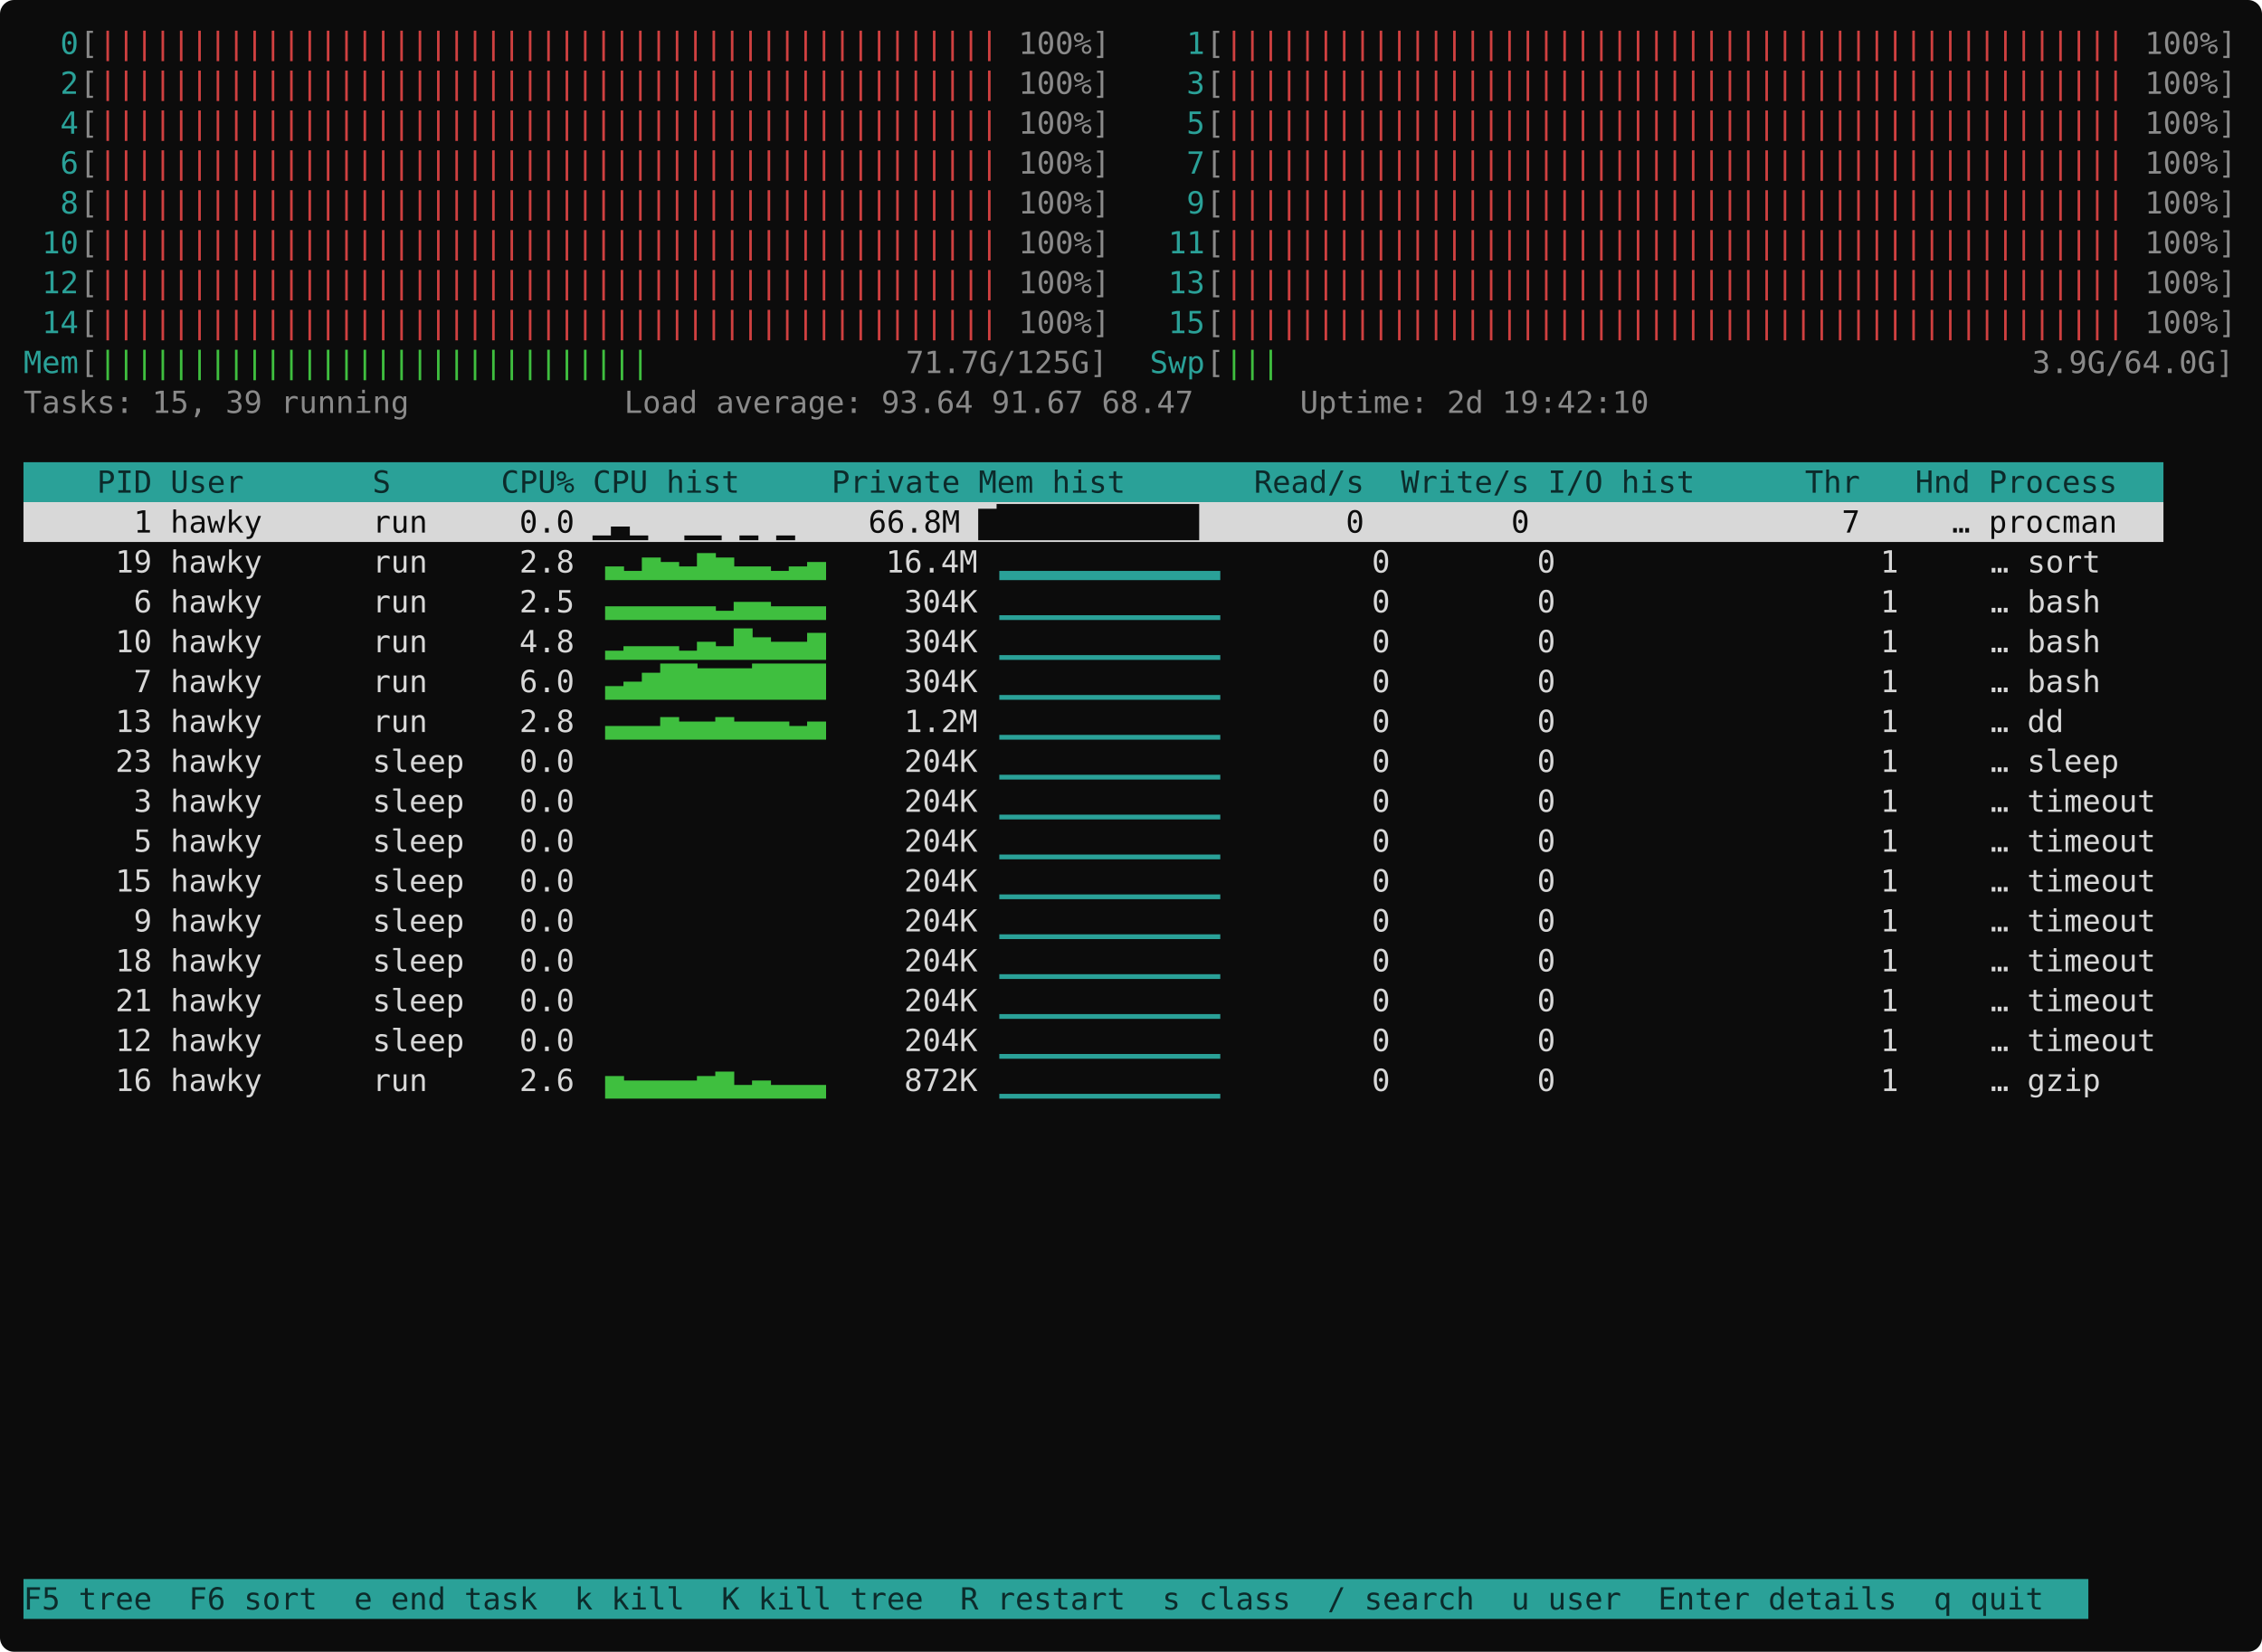
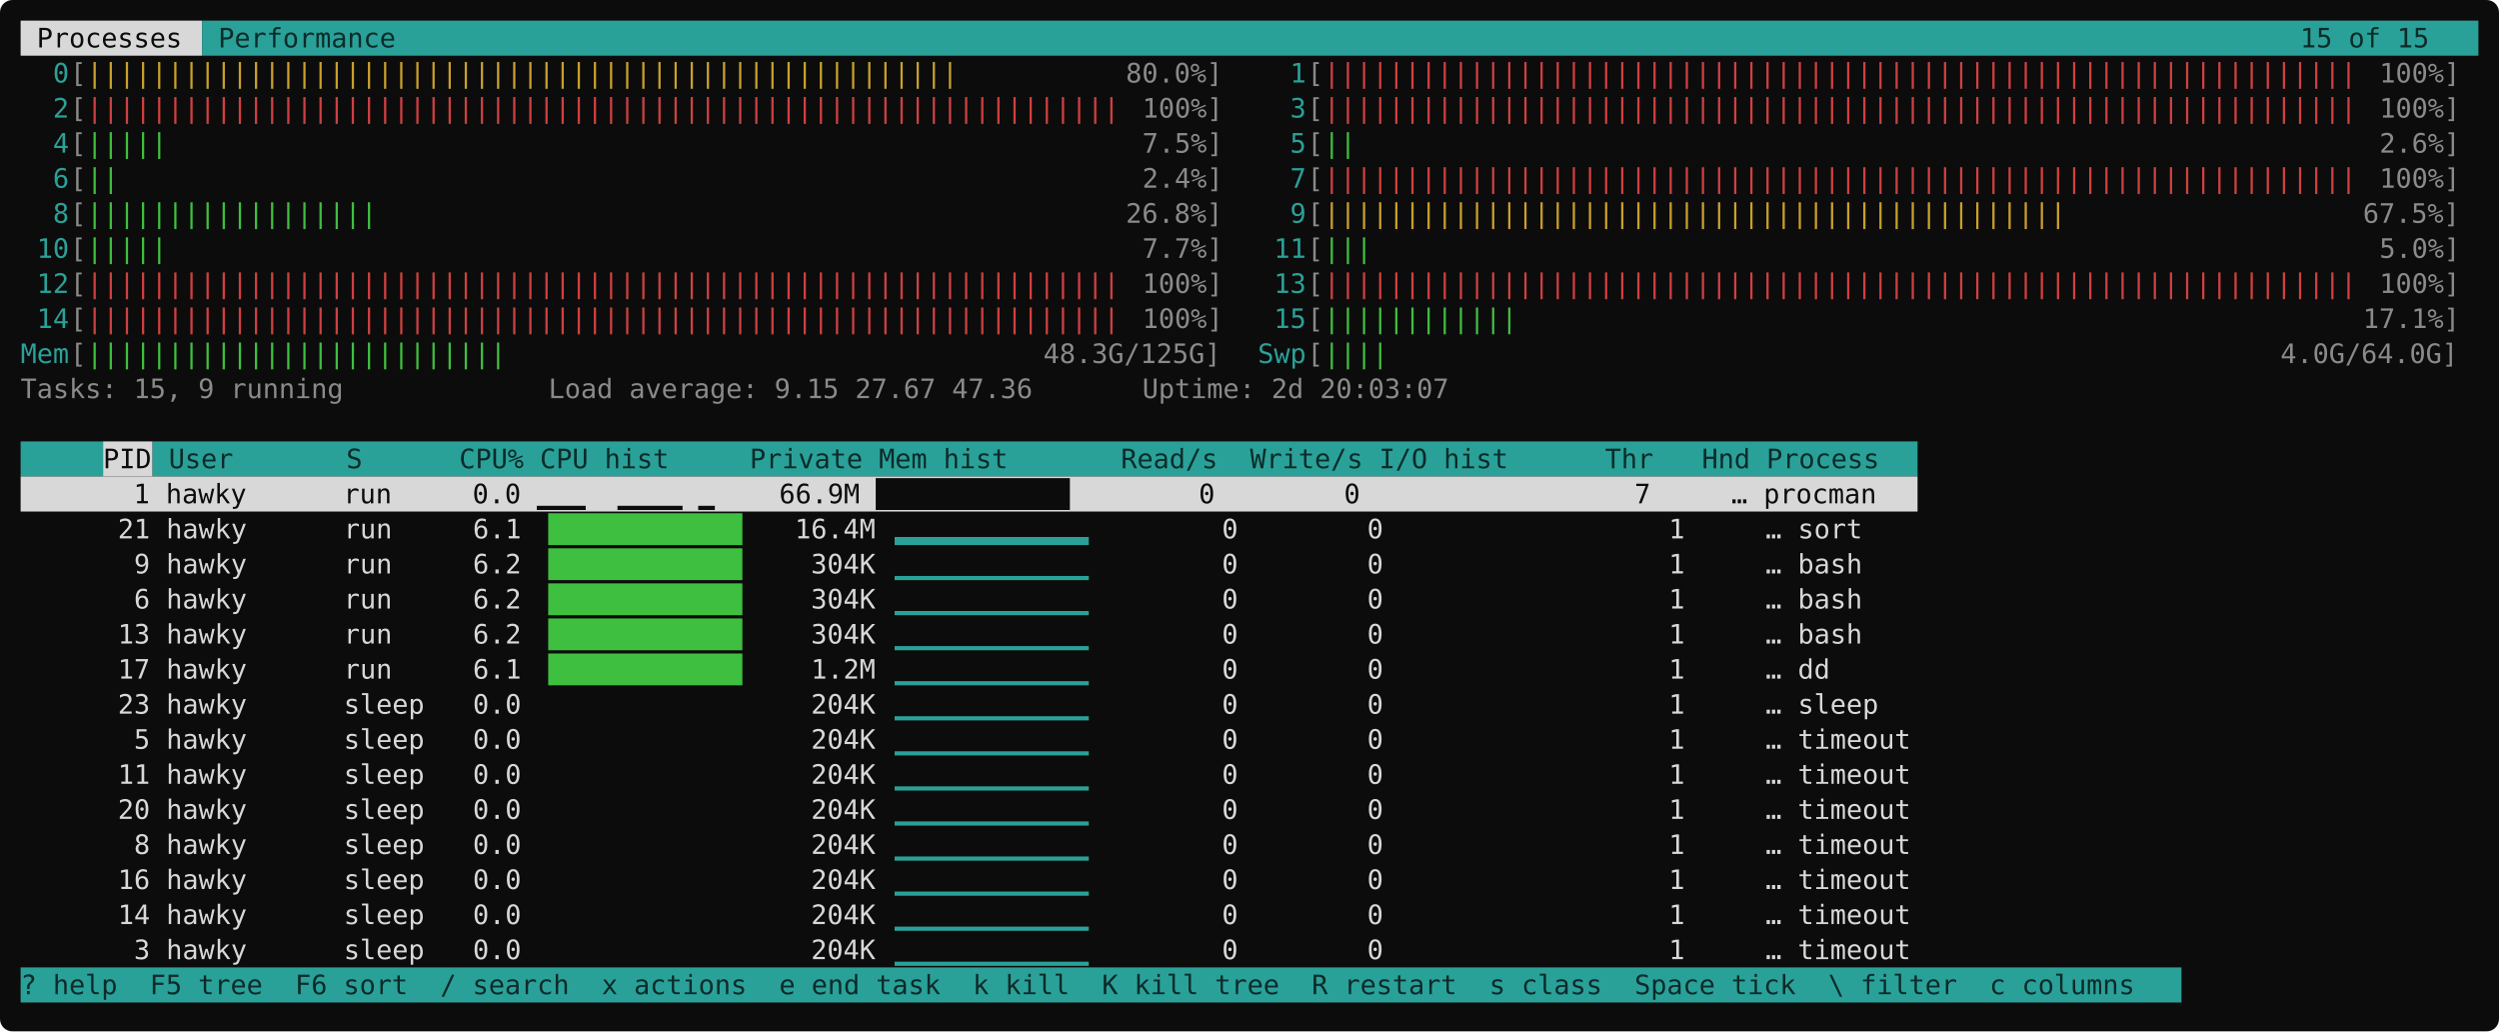
- <svg xmlns="http://www.w3.org/2000/svg" width="964" height="704" viewBox="0 0 964 704" role="img" aria-label="procman --tui">
-   <rect width="964" height="704" rx="6" fill="#0c0c0c" />
+ <svg xmlns="http://www.w3.org/2000/svg" width="1212" height="500" viewBox="0 0 1212 500" role="img" aria-label="procman --tui">
+   <rect width="1212" height="500" rx="6" fill="#0c0c0c" />
  <g font-family="ui-monospace,SFMono-Regular,Menlo,DejaVu Sans Mono,Consolas,monospace" font-size="13" xml:space="preserve">
-     <text x="10" y="23" fill="#2aa198">  0</text>
-     <text x="34" y="23" fill="#8a8a8a">[</text>
-     <text x="42" y="23" fill="#d04040">|||||||||||||||||||||||||||||||||||||||||||||||||</text>
-     <text x="434" y="23" fill="#8a8a8a">100%]</text>
-     <text x="474" y="23" fill="#d8d8d8">  </text>
-     <text x="490" y="23" fill="#2aa198">  1</text>
-     <text x="514" y="23" fill="#8a8a8a">[</text>
-     <text x="522" y="23" fill="#d04040">|||||||||||||||||||||||||||||||||||||||||||||||||</text>
-     <text x="914" y="23" fill="#8a8a8a">100%]</text>
-     <text x="10" y="40" fill="#2aa198">  2</text>
+     <rect x="10" y="10" width="88" height="17" fill="#d8d8d8" />
+     <text x="10" y="23" fill="#0c0c0c"> Processes </text>
+     <rect x="98" y="10" width="1104" height="17" fill="#2aa198" />
+     <text x="98" y="23" fill="#0c2b2b"> Performance                                                                                                                      15 of 15</text>
+     <text x="10" y="40" fill="#2aa198">  0</text>
    <text x="34" y="40" fill="#8a8a8a">[</text>
-     <text x="42" y="40" fill="#d04040">|||||||||||||||||||||||||||||||||||||||||||||||||</text>
-     <text x="434" y="40" fill="#8a8a8a">100%]</text>
-     <text x="474" y="40" fill="#d8d8d8">  </text>
-     <text x="490" y="40" fill="#2aa198">  3</text>
-     <text x="514" y="40" fill="#8a8a8a">[</text>
-     <text x="522" y="40" fill="#d04040">|||||||||||||||||||||||||||||||||||||||||||||||||</text>
-     <text x="914" y="40" fill="#8a8a8a">100%]</text>
-     <text x="10" y="57" fill="#2aa198">  4</text>
+     <text x="42" y="40" fill="#c8a02c">||||||||||||||||||||||||||||||||||||||||||||||||||||||</text>
+     <text x="474" y="40" fill="#d8d8d8">         </text>
+     <text x="546" y="40" fill="#8a8a8a">80.0%]</text>
+     <text x="594" y="40" fill="#d8d8d8">  </text>
+     <text x="610" y="40" fill="#2aa198">  1</text>
+     <text x="634" y="40" fill="#8a8a8a">[</text>
+     <text x="642" y="40" fill="#d04040">||||||||||||||||||||||||||||||||||||||||||||||||||||||||||||||||</text>
+     <text x="1154" y="40" fill="#8a8a8a">100%]</text>
+     <text x="10" y="57" fill="#2aa198">  2</text>
    <text x="34" y="57" fill="#8a8a8a">[</text>
-     <text x="42" y="57" fill="#d04040">|||||||||||||||||||||||||||||||||||||||||||||||||</text>
-     <text x="434" y="57" fill="#8a8a8a">100%]</text>
-     <text x="474" y="57" fill="#d8d8d8">  </text>
-     <text x="490" y="57" fill="#2aa198">  5</text>
-     <text x="514" y="57" fill="#8a8a8a">[</text>
-     <text x="522" y="57" fill="#d04040">|||||||||||||||||||||||||||||||||||||||||||||||||</text>
-     <text x="914" y="57" fill="#8a8a8a">100%]</text>
-     <text x="10" y="74" fill="#2aa198">  6</text>
+     <text x="42" y="57" fill="#d04040">||||||||||||||||||||||||||||||||||||||||||||||||||||||||||||||||</text>
+     <text x="554" y="57" fill="#8a8a8a">100%]</text>
+     <text x="594" y="57" fill="#d8d8d8">  </text>
+     <text x="610" y="57" fill="#2aa198">  3</text>
+     <text x="634" y="57" fill="#8a8a8a">[</text>
+     <text x="642" y="57" fill="#d04040">||||||||||||||||||||||||||||||||||||||||||||||||||||||||||||||||</text>
+     <text x="1154" y="57" fill="#8a8a8a">100%]</text>
+     <text x="10" y="74" fill="#2aa198">  4</text>
    <text x="34" y="74" fill="#8a8a8a">[</text>
-     <text x="42" y="74" fill="#d04040">|||||||||||||||||||||||||||||||||||||||||||||||||</text>
-     <text x="434" y="74" fill="#8a8a8a">100%]</text>
-     <text x="474" y="74" fill="#d8d8d8">  </text>
-     <text x="490" y="74" fill="#2aa198">  7</text>
-     <text x="514" y="74" fill="#8a8a8a">[</text>
-     <text x="522" y="74" fill="#d04040">|||||||||||||||||||||||||||||||||||||||||||||||||</text>
-     <text x="914" y="74" fill="#8a8a8a">100%]</text>
-     <text x="10" y="91" fill="#2aa198">  8</text>
+     <text x="42" y="74" fill="#3fbf3f">|||||</text>
+     <text x="82" y="74" fill="#d8d8d8">                                                           </text>
+     <text x="554" y="74" fill="#8a8a8a">7.5%]</text>
+     <text x="594" y="74" fill="#d8d8d8">  </text>
+     <text x="610" y="74" fill="#2aa198">  5</text>
+     <text x="634" y="74" fill="#8a8a8a">[</text>
+     <text x="642" y="74" fill="#3fbf3f">||</text>
+     <text x="658" y="74" fill="#d8d8d8">                                                              </text>
+     <text x="1154" y="74" fill="#8a8a8a">2.6%]</text>
+     <text x="10" y="91" fill="#2aa198">  6</text>
    <text x="34" y="91" fill="#8a8a8a">[</text>
-     <text x="42" y="91" fill="#d04040">|||||||||||||||||||||||||||||||||||||||||||||||||</text>
-     <text x="434" y="91" fill="#8a8a8a">100%]</text>
-     <text x="474" y="91" fill="#d8d8d8">  </text>
-     <text x="490" y="91" fill="#2aa198">  9</text>
-     <text x="514" y="91" fill="#8a8a8a">[</text>
-     <text x="522" y="91" fill="#d04040">|||||||||||||||||||||||||||||||||||||||||||||||||</text>
-     <text x="914" y="91" fill="#8a8a8a">100%]</text>
-     <text x="10" y="108" fill="#2aa198"> 10</text>
+     <text x="42" y="91" fill="#3fbf3f">||</text>
+     <text x="58" y="91" fill="#d8d8d8">                                                              </text>
+     <text x="554" y="91" fill="#8a8a8a">2.4%]</text>
+     <text x="594" y="91" fill="#d8d8d8">  </text>
+     <text x="610" y="91" fill="#2aa198">  7</text>
+     <text x="634" y="91" fill="#8a8a8a">[</text>
+     <text x="642" y="91" fill="#d04040">||||||||||||||||||||||||||||||||||||||||||||||||||||||||||||||||</text>
+     <text x="1154" y="91" fill="#8a8a8a">100%]</text>
+     <text x="10" y="108" fill="#2aa198">  8</text>
    <text x="34" y="108" fill="#8a8a8a">[</text>
-     <text x="42" y="108" fill="#d04040">|||||||||||||||||||||||||||||||||||||||||||||||||</text>
-     <text x="434" y="108" fill="#8a8a8a">100%]</text>
-     <text x="474" y="108" fill="#d8d8d8">  </text>
-     <text x="490" y="108" fill="#2aa198"> 11</text>
-     <text x="514" y="108" fill="#8a8a8a">[</text>
-     <text x="522" y="108" fill="#d04040">|||||||||||||||||||||||||||||||||||||||||||||||||</text>
-     <text x="914" y="108" fill="#8a8a8a">100%]</text>
-     <text x="10" y="125" fill="#2aa198"> 12</text>
+     <text x="42" y="108" fill="#3fbf3f">||||||||||||||||||</text>
+     <text x="186" y="108" fill="#d8d8d8">                                             </text>
+     <text x="546" y="108" fill="#8a8a8a">26.8%]</text>
+     <text x="594" y="108" fill="#d8d8d8">  </text>
+     <text x="610" y="108" fill="#2aa198">  9</text>
+     <text x="634" y="108" fill="#8a8a8a">[</text>
+     <text x="642" y="108" fill="#c8a02c">||||||||||||||||||||||||||||||||||||||||||||||</text>
+     <text x="1010" y="108" fill="#d8d8d8">                 </text>
+     <text x="1146" y="108" fill="#8a8a8a">67.5%]</text>
+     <text x="10" y="125" fill="#2aa198"> 10</text>
    <text x="34" y="125" fill="#8a8a8a">[</text>
-     <text x="42" y="125" fill="#d04040">|||||||||||||||||||||||||||||||||||||||||||||||||</text>
-     <text x="434" y="125" fill="#8a8a8a">100%]</text>
-     <text x="474" y="125" fill="#d8d8d8">  </text>
-     <text x="490" y="125" fill="#2aa198"> 13</text>
-     <text x="514" y="125" fill="#8a8a8a">[</text>
-     <text x="522" y="125" fill="#d04040">|||||||||||||||||||||||||||||||||||||||||||||||||</text>
-     <text x="914" y="125" fill="#8a8a8a">100%]</text>
-     <text x="10" y="142" fill="#2aa198"> 14</text>
+     <text x="42" y="125" fill="#3fbf3f">|||||</text>
+     <text x="82" y="125" fill="#d8d8d8">                                                           </text>
+     <text x="554" y="125" fill="#8a8a8a">7.7%]</text>
+     <text x="594" y="125" fill="#d8d8d8">  </text>
+     <text x="610" y="125" fill="#2aa198"> 11</text>
+     <text x="634" y="125" fill="#8a8a8a">[</text>
+     <text x="642" y="125" fill="#3fbf3f">|||</text>
+     <text x="666" y="125" fill="#d8d8d8">                                                             </text>
+     <text x="1154" y="125" fill="#8a8a8a">5.0%]</text>
+     <text x="10" y="142" fill="#2aa198"> 12</text>
    <text x="34" y="142" fill="#8a8a8a">[</text>
-     <text x="42" y="142" fill="#d04040">|||||||||||||||||||||||||||||||||||||||||||||||||</text>
-     <text x="434" y="142" fill="#8a8a8a">100%]</text>
-     <text x="474" y="142" fill="#d8d8d8">  </text>
-     <text x="490" y="142" fill="#2aa198"> 15</text>
-     <text x="514" y="142" fill="#8a8a8a">[</text>
-     <text x="522" y="142" fill="#d04040">|||||||||||||||||||||||||||||||||||||||||||||||||</text>
-     <text x="914" y="142" fill="#8a8a8a">100%]</text>
-     <text x="10" y="159" fill="#2aa198">Mem</text>
+     <text x="42" y="142" fill="#d04040">||||||||||||||||||||||||||||||||||||||||||||||||||||||||||||||||</text>
+     <text x="554" y="142" fill="#8a8a8a">100%]</text>
+     <text x="594" y="142" fill="#d8d8d8">  </text>
+     <text x="610" y="142" fill="#2aa198"> 13</text>
+     <text x="634" y="142" fill="#8a8a8a">[</text>
+     <text x="642" y="142" fill="#d04040">||||||||||||||||||||||||||||||||||||||||||||||||||||||||||||||||</text>
+     <text x="1154" y="142" fill="#8a8a8a">100%]</text>
+     <text x="10" y="159" fill="#2aa198"> 14</text>
    <text x="34" y="159" fill="#8a8a8a">[</text>
-     <text x="42" y="159" fill="#3fbf3f">||||||||||||||||||||||||||||||</text>
-     <text x="282" y="159" fill="#d8d8d8">             </text>
-     <text x="386" y="159" fill="#8a8a8a">71.7G/125G]</text>
-     <text x="474" y="159" fill="#d8d8d8">  </text>
-     <text x="490" y="159" fill="#2aa198">Swp</text>
-     <text x="514" y="159" fill="#8a8a8a">[</text>
-     <text x="522" y="159" fill="#3fbf3f">|||</text>
-     <text x="546" y="159" fill="#d8d8d8">                                        </text>
-     <text x="866" y="159" fill="#8a8a8a">3.9G/64.0G]</text>
-     <text x="10" y="176" fill="#8a8a8a">Tasks: 15, 39 running</text>
-     <text x="178" y="176" fill="#d8d8d8">           </text>
-     <text x="266" y="176" fill="#8a8a8a">Load average: 93.64 91.67 68.47</text>
-     <text x="514" y="176" fill="#d8d8d8">     </text>
-     <text x="554" y="176" fill="#8a8a8a">Uptime: 2d 19:42:10</text>
-     <rect x="10" y="197" width="912" height="17" fill="#2aa198" />
-     <text x="10" y="210" fill="#0c2b2b">    PID User       S      CPU% CPU hist     Private Mem hist       Read/s  Write/s I/O hist      Thr   Hnd Process</text>
-     <rect x="10" y="214" width="912" height="17" fill="#d8d8d8" />
-     <text x="10" y="227" fill="#0c0c0c">      1 hawky      run     0.0 ▁▃▁  ▁▁ ▁ ▁    66.8M ▇███████████        0        0                 7     … procman</text>
-     <text x="10" y="244" fill="#d8d8d8">     19 hawky      run     2.8 </text>
-     <text x="258" y="244" fill="#3fbf3f">▃▂▅▄▃▆▅▃▃▂▃▄</text>
-     <text x="354" y="244" fill="#d8d8d8">   16.4M </text>
-     <text x="426" y="244" fill="#2aa198">▂▂▂▂▂▂▂▂▂▂▂▂</text>
-     <text x="522" y="244" fill="#d8d8d8">        0        0 </text>
-     <text x="674" y="244" fill="#c8a02c">            </text>
-     <text x="770" y="244" fill="#d8d8d8">    1     … sort</text>
-     <text x="10" y="261" fill="#d8d8d8">      6 hawky      run     2.5 </text>
-     <text x="258" y="261" fill="#3fbf3f">▃▃▃▃▃▃▂▄▄▃▃▃</text>
-     <text x="354" y="261" fill="#d8d8d8">    304K </text>
-     <text x="426" y="261" fill="#2aa198">▁▁▁▁▁▁▁▁▁▁▁▁</text>
-     <text x="522" y="261" fill="#d8d8d8">        0        0 </text>
-     <text x="674" y="261" fill="#c8a02c">            </text>
-     <text x="770" y="261" fill="#d8d8d8">    1     … bash</text>
-     <text x="10" y="278" fill="#d8d8d8">     10 hawky      run     4.8 </text>
-     <text x="258" y="278" fill="#3fbf3f">▂▃▃▃▂▄▃▇▅▄▄▆</text>
-     <text x="354" y="278" fill="#d8d8d8">    304K </text>
-     <text x="426" y="278" fill="#2aa198">▁▁▁▁▁▁▁▁▁▁▁▁</text>
-     <text x="522" y="278" fill="#d8d8d8">        0        0 </text>
-     <text x="674" y="278" fill="#c8a02c">            </text>
-     <text x="770" y="278" fill="#d8d8d8">    1     … bash</text>
-     <text x="10" y="295" fill="#d8d8d8">      7 hawky      run     6.0 </text>
-     <text x="258" y="295" fill="#3fbf3f">▃▄▆██▇▇▇████</text>
-     <text x="354" y="295" fill="#d8d8d8">    304K </text>
-     <text x="426" y="295" fill="#2aa198">▁▁▁▁▁▁▁▁▁▁▁▁</text>
-     <text x="522" y="295" fill="#d8d8d8">        0        0 </text>
-     <text x="674" y="295" fill="#c8a02c">            </text>
-     <text x="770" y="295" fill="#d8d8d8">    1     … bash</text>
-     <text x="10" y="312" fill="#d8d8d8">     13 hawky      run     2.8 </text>
-     <text x="258" y="312" fill="#3fbf3f">▃▃▃▅▄▄▅▄▄▄▃▄</text>
-     <text x="354" y="312" fill="#d8d8d8">    1.2M </text>
-     <text x="426" y="312" fill="#2aa198">▁▁▁▁▁▁▁▁▁▁▁▁</text>
-     <text x="522" y="312" fill="#d8d8d8">        0        0 </text>
-     <text x="674" y="312" fill="#c8a02c">            </text>
-     <text x="770" y="312" fill="#d8d8d8">    1     … dd</text>
-     <text x="10" y="329" fill="#d8d8d8">     23 hawky      sleep   0.0 </text>
-     <text x="258" y="329" fill="#3fbf3f">            </text>
-     <text x="354" y="329" fill="#d8d8d8">    204K </text>
-     <text x="426" y="329" fill="#2aa198">▁▁▁▁▁▁▁▁▁▁▁▁</text>
-     <text x="522" y="329" fill="#d8d8d8">        0        0 </text>
-     <text x="674" y="329" fill="#c8a02c">            </text>
-     <text x="770" y="329" fill="#d8d8d8">    1     … sleep</text>
-     <text x="10" y="346" fill="#d8d8d8">      3 hawky      sleep   0.0 </text>
-     <text x="258" y="346" fill="#3fbf3f">            </text>
-     <text x="354" y="346" fill="#d8d8d8">    204K </text>
-     <text x="426" y="346" fill="#2aa198">▁▁▁▁▁▁▁▁▁▁▁▁</text>
-     <text x="522" y="346" fill="#d8d8d8">        0        0 </text>
-     <text x="674" y="346" fill="#c8a02c">            </text>
-     <text x="770" y="346" fill="#d8d8d8">    1     … timeout</text>
-     <text x="10" y="363" fill="#d8d8d8">      5 hawky      sleep   0.0 </text>
-     <text x="258" y="363" fill="#3fbf3f">            </text>
-     <text x="354" y="363" fill="#d8d8d8">    204K </text>
-     <text x="426" y="363" fill="#2aa198">▁▁▁▁▁▁▁▁▁▁▁▁</text>
-     <text x="522" y="363" fill="#d8d8d8">        0        0 </text>
-     <text x="674" y="363" fill="#c8a02c">            </text>
-     <text x="770" y="363" fill="#d8d8d8">    1     … timeout</text>
-     <text x="10" y="380" fill="#d8d8d8">     15 hawky      sleep   0.0 </text>
-     <text x="258" y="380" fill="#3fbf3f">            </text>
-     <text x="354" y="380" fill="#d8d8d8">    204K </text>
-     <text x="426" y="380" fill="#2aa198">▁▁▁▁▁▁▁▁▁▁▁▁</text>
-     <text x="522" y="380" fill="#d8d8d8">        0        0 </text>
-     <text x="674" y="380" fill="#c8a02c">            </text>
-     <text x="770" y="380" fill="#d8d8d8">    1     … timeout</text>
-     <text x="10" y="397" fill="#d8d8d8">      9 hawky      sleep   0.0 </text>
-     <text x="258" y="397" fill="#3fbf3f">            </text>
-     <text x="354" y="397" fill="#d8d8d8">    204K </text>
-     <text x="426" y="397" fill="#2aa198">▁▁▁▁▁▁▁▁▁▁▁▁</text>
-     <text x="522" y="397" fill="#d8d8d8">        0        0 </text>
-     <text x="674" y="397" fill="#c8a02c">            </text>
-     <text x="770" y="397" fill="#d8d8d8">    1     … timeout</text>
-     <text x="10" y="414" fill="#d8d8d8">     18 hawky      sleep   0.0 </text>
-     <text x="258" y="414" fill="#3fbf3f">            </text>
-     <text x="354" y="414" fill="#d8d8d8">    204K </text>
-     <text x="426" y="414" fill="#2aa198">▁▁▁▁▁▁▁▁▁▁▁▁</text>
-     <text x="522" y="414" fill="#d8d8d8">        0        0 </text>
-     <text x="674" y="414" fill="#c8a02c">            </text>
-     <text x="770" y="414" fill="#d8d8d8">    1     … timeout</text>
-     <text x="10" y="431" fill="#d8d8d8">     21 hawky      sleep   0.0 </text>
-     <text x="258" y="431" fill="#3fbf3f">            </text>
-     <text x="354" y="431" fill="#d8d8d8">    204K </text>
-     <text x="426" y="431" fill="#2aa198">▁▁▁▁▁▁▁▁▁▁▁▁</text>
-     <text x="522" y="431" fill="#d8d8d8">        0        0 </text>
-     <text x="674" y="431" fill="#c8a02c">            </text>
-     <text x="770" y="431" fill="#d8d8d8">    1     … timeout</text>
-     <text x="10" y="448" fill="#d8d8d8">     12 hawky      sleep   0.0 </text>
-     <text x="258" y="448" fill="#3fbf3f">            </text>
-     <text x="354" y="448" fill="#d8d8d8">    204K </text>
-     <text x="426" y="448" fill="#2aa198">▁▁▁▁▁▁▁▁▁▁▁▁</text>
-     <text x="522" y="448" fill="#d8d8d8">        0        0 </text>
-     <text x="674" y="448" fill="#c8a02c">            </text>
-     <text x="770" y="448" fill="#d8d8d8">    1     … timeout</text>
-     <text x="10" y="465" fill="#d8d8d8">     16 hawky      run     2.6 </text>
-     <text x="258" y="465" fill="#3fbf3f">▅▄▄▄▄▅▆▃▄▃▃▃</text>
-     <text x="354" y="465" fill="#d8d8d8">    872K </text>
-     <text x="426" y="465" fill="#2aa198">▁▁▁▁▁▁▁▁▁▁▁▁</text>
-     <text x="522" y="465" fill="#d8d8d8">        0        0 </text>
-     <text x="674" y="465" fill="#c8a02c">            </text>
-     <text x="770" y="465" fill="#d8d8d8">    1     … gzip</text>
-     <rect x="10" y="673" width="880" height="17" fill="#2aa198" />
-     <text x="10" y="686" fill="#0c2b2b">F5 tree  F6 sort  e end task  k kill  K kill tree  R restart  s class  / search  u user  Enter details  q quit</text>
+     <text x="42" y="159" fill="#d04040">||||||||||||||||||||||||||||||||||||||||||||||||||||||||||||||||</text>
+     <text x="554" y="159" fill="#8a8a8a">100%]</text>
+     <text x="594" y="159" fill="#d8d8d8">  </text>
+     <text x="610" y="159" fill="#2aa198"> 15</text>
+     <text x="634" y="159" fill="#8a8a8a">[</text>
+     <text x="642" y="159" fill="#3fbf3f">||||||||||||</text>
+     <text x="738" y="159" fill="#d8d8d8">                                                   </text>
+     <text x="1146" y="159" fill="#8a8a8a">17.1%]</text>
+     <text x="10" y="176" fill="#2aa198">Mem</text>
+     <text x="34" y="176" fill="#8a8a8a">[</text>
+     <text x="42" y="176" fill="#3fbf3f">||||||||||||||||||||||||||</text>
+     <text x="250" y="176" fill="#d8d8d8">                                </text>
+     <text x="506" y="176" fill="#8a8a8a">48.3G/125G]</text>
+     <text x="594" y="176" fill="#d8d8d8">  </text>
+     <text x="610" y="176" fill="#2aa198">Swp</text>
+     <text x="634" y="176" fill="#8a8a8a">[</text>
+     <text x="642" y="176" fill="#3fbf3f">||||</text>
+     <text x="674" y="176" fill="#d8d8d8">                                                      </text>
+     <text x="1106" y="176" fill="#8a8a8a">4.0G/64.0G]</text>
+     <text x="10" y="193" fill="#8a8a8a">Tasks: 15, 9 running</text>
+     <text x="170" y="193" fill="#d8d8d8">            </text>
+     <text x="266" y="193" fill="#8a8a8a">Load average: 9.15 27.67 47.36</text>
+     <text x="506" y="193" fill="#d8d8d8">      </text>
+     <text x="554" y="193" fill="#8a8a8a">Uptime: 2d 20:03:07</text>
+     <rect x="10" y="214" width="40" height="17" fill="#2aa198" />
+     <text x="10" y="227" fill="#0c2b2b">     </text>
+     <rect x="50" y="214" width="24" height="17" fill="#d8d8d8" />
+     <text x="50" y="227" fill="#0c0c0c">PID</text>
+     <rect x="74" y="214" width="856" height="17" fill="#2aa198" />
+     <text x="74" y="227" fill="#0c2b2b"> User       S      CPU% CPU hist     Private Mem hist       Read/s  Write/s I/O hist      Thr   Hnd Process</text>
+     <rect x="10" y="231" width="920" height="17" fill="#d8d8d8" />
+     <text x="10" y="244" fill="#0c0c0c">       1 hawky      run     0.0 ▁▁▁  ▁▁▁▁ ▁    66.9M ████████████        0        0                 7     … procman</text>
+     <text x="10" y="261" fill="#eba03c"> </text>
+     <text x="18" y="261" fill="#d8d8d8">     21 hawky      run     6.1 </text>
+     <text x="266" y="261" fill="#3fbf3f">████████████</text>
+     <text x="362" y="261" fill="#d8d8d8">   16.4M </text>
+     <text x="434" y="261" fill="#2aa198">▂▂▂▂▂▂▂▂▂▂▂▂</text>
+     <text x="530" y="261" fill="#d8d8d8">        0        0 </text>
+     <text x="682" y="261" fill="#c8a02c">            </text>
+     <text x="778" y="261" fill="#d8d8d8">    1     … sort</text>
+     <text x="10" y="278" fill="#eba03c"> </text>
+     <text x="18" y="278" fill="#d8d8d8">      9 hawky      run     6.2 </text>
+     <text x="266" y="278" fill="#3fbf3f">████████████</text>
+     <text x="362" y="278" fill="#d8d8d8">    304K </text>
+     <text x="434" y="278" fill="#2aa198">▁▁▁▁▁▁▁▁▁▁▁▁</text>
+     <text x="530" y="278" fill="#d8d8d8">        0        0 </text>
+     <text x="682" y="278" fill="#c8a02c">            </text>
+     <text x="778" y="278" fill="#d8d8d8">    1     … bash</text>
+     <text x="10" y="295" fill="#eba03c"> </text>
+     <text x="18" y="295" fill="#d8d8d8">      6 hawky      run     6.2 </text>
+     <text x="266" y="295" fill="#3fbf3f">████████████</text>
+     <text x="362" y="295" fill="#d8d8d8">    304K </text>
+     <text x="434" y="295" fill="#2aa198">▁▁▁▁▁▁▁▁▁▁▁▁</text>
+     <text x="530" y="295" fill="#d8d8d8">        0        0 </text>
+     <text x="682" y="295" fill="#c8a02c">            </text>
+     <text x="778" y="295" fill="#d8d8d8">    1     … bash</text>
+     <text x="10" y="312" fill="#eba03c"> </text>
+     <text x="18" y="312" fill="#d8d8d8">     13 hawky      run     6.2 </text>
+     <text x="266" y="312" fill="#3fbf3f">████████████</text>
+     <text x="362" y="312" fill="#d8d8d8">    304K </text>
+     <text x="434" y="312" fill="#2aa198">▁▁▁▁▁▁▁▁▁▁▁▁</text>
+     <text x="530" y="312" fill="#d8d8d8">        0        0 </text>
+     <text x="682" y="312" fill="#c8a02c">            </text>
+     <text x="778" y="312" fill="#d8d8d8">    1     … bash</text>
+     <text x="10" y="329" fill="#eba03c"> </text>
+     <text x="18" y="329" fill="#d8d8d8">     17 hawky      run     6.1 </text>
+     <text x="266" y="329" fill="#3fbf3f">████████████</text>
+     <text x="362" y="329" fill="#d8d8d8">    1.2M </text>
+     <text x="434" y="329" fill="#2aa198">▁▁▁▁▁▁▁▁▁▁▁▁</text>
+     <text x="530" y="329" fill="#d8d8d8">        0        0 </text>
+     <text x="682" y="329" fill="#c8a02c">            </text>
+     <text x="778" y="329" fill="#d8d8d8">    1     … dd</text>
+     <text x="10" y="346" fill="#eba03c"> </text>
+     <text x="18" y="346" fill="#d8d8d8">     23 hawky      sleep   0.0 </text>
+     <text x="266" y="346" fill="#3fbf3f">            </text>
+     <text x="362" y="346" fill="#d8d8d8">    204K </text>
+     <text x="434" y="346" fill="#2aa198">▁▁▁▁▁▁▁▁▁▁▁▁</text>
+     <text x="530" y="346" fill="#d8d8d8">        0        0 </text>
+     <text x="682" y="346" fill="#c8a02c">            </text>
+     <text x="778" y="346" fill="#d8d8d8">    1     … sleep</text>
+     <text x="10" y="363" fill="#eba03c"> </text>
+     <text x="18" y="363" fill="#d8d8d8">      5 hawky      sleep   0.0 </text>
+     <text x="266" y="363" fill="#3fbf3f">            </text>
+     <text x="362" y="363" fill="#d8d8d8">    204K </text>
+     <text x="434" y="363" fill="#2aa198">▁▁▁▁▁▁▁▁▁▁▁▁</text>
+     <text x="530" y="363" fill="#d8d8d8">        0        0 </text>
+     <text x="682" y="363" fill="#c8a02c">            </text>
+     <text x="778" y="363" fill="#d8d8d8">    1     … timeout</text>
+     <text x="10" y="380" fill="#eba03c"> </text>
+     <text x="18" y="380" fill="#d8d8d8">     11 hawky      sleep   0.0 </text>
+     <text x="266" y="380" fill="#3fbf3f">            </text>
+     <text x="362" y="380" fill="#d8d8d8">    204K </text>
+     <text x="434" y="380" fill="#2aa198">▁▁▁▁▁▁▁▁▁▁▁▁</text>
+     <text x="530" y="380" fill="#d8d8d8">        0        0 </text>
+     <text x="682" y="380" fill="#c8a02c">            </text>
+     <text x="778" y="380" fill="#d8d8d8">    1     … timeout</text>
+     <text x="10" y="397" fill="#eba03c"> </text>
+     <text x="18" y="397" fill="#d8d8d8">     20 hawky      sleep   0.0 </text>
+     <text x="266" y="397" fill="#3fbf3f">            </text>
+     <text x="362" y="397" fill="#d8d8d8">    204K </text>
+     <text x="434" y="397" fill="#2aa198">▁▁▁▁▁▁▁▁▁▁▁▁</text>
+     <text x="530" y="397" fill="#d8d8d8">        0        0 </text>
+     <text x="682" y="397" fill="#c8a02c">            </text>
+     <text x="778" y="397" fill="#d8d8d8">    1     … timeout</text>
+     <text x="10" y="414" fill="#eba03c"> </text>
+     <text x="18" y="414" fill="#d8d8d8">      8 hawky      sleep   0.0 </text>
+     <text x="266" y="414" fill="#3fbf3f">            </text>
+     <text x="362" y="414" fill="#d8d8d8">    204K </text>
+     <text x="434" y="414" fill="#2aa198">▁▁▁▁▁▁▁▁▁▁▁▁</text>
+     <text x="530" y="414" fill="#d8d8d8">        0        0 </text>
+     <text x="682" y="414" fill="#c8a02c">            </text>
+     <text x="778" y="414" fill="#d8d8d8">    1     … timeout</text>
+     <text x="10" y="431" fill="#eba03c"> </text>
+     <text x="18" y="431" fill="#d8d8d8">     16 hawky      sleep   0.0 </text>
+     <text x="266" y="431" fill="#3fbf3f">            </text>
+     <text x="362" y="431" fill="#d8d8d8">    204K </text>
+     <text x="434" y="431" fill="#2aa198">▁▁▁▁▁▁▁▁▁▁▁▁</text>
+     <text x="530" y="431" fill="#d8d8d8">        0        0 </text>
+     <text x="682" y="431" fill="#c8a02c">            </text>
+     <text x="778" y="431" fill="#d8d8d8">    1     … timeout</text>
+     <text x="10" y="448" fill="#eba03c"> </text>
+     <text x="18" y="448" fill="#d8d8d8">     14 hawky      sleep   0.0 </text>
+     <text x="266" y="448" fill="#3fbf3f">            </text>
+     <text x="362" y="448" fill="#d8d8d8">    204K </text>
+     <text x="434" y="448" fill="#2aa198">▁▁▁▁▁▁▁▁▁▁▁▁</text>
+     <text x="530" y="448" fill="#d8d8d8">        0        0 </text>
+     <text x="682" y="448" fill="#c8a02c">            </text>
+     <text x="778" y="448" fill="#d8d8d8">    1     … timeout</text>
+     <text x="10" y="465" fill="#eba03c"> </text>
+     <text x="18" y="465" fill="#d8d8d8">      3 hawky      sleep   0.0 </text>
+     <text x="266" y="465" fill="#3fbf3f">            </text>
+     <text x="362" y="465" fill="#d8d8d8">    204K </text>
+     <text x="434" y="465" fill="#2aa198">▁▁▁▁▁▁▁▁▁▁▁▁</text>
+     <text x="530" y="465" fill="#d8d8d8">        0        0 </text>
+     <text x="682" y="465" fill="#c8a02c">            </text>
+     <text x="778" y="465" fill="#d8d8d8">    1     … timeout</text>
+     <rect x="10" y="469" width="1048" height="17" fill="#2aa198" />
+     <text x="10" y="482" fill="#0c2b2b">? help  F5 tree  F6 sort  / search  x actions  e end task  k kill  K kill tree  R restart  s class  Space tick  \ filter  c columns</text>
  </g>
</svg>
